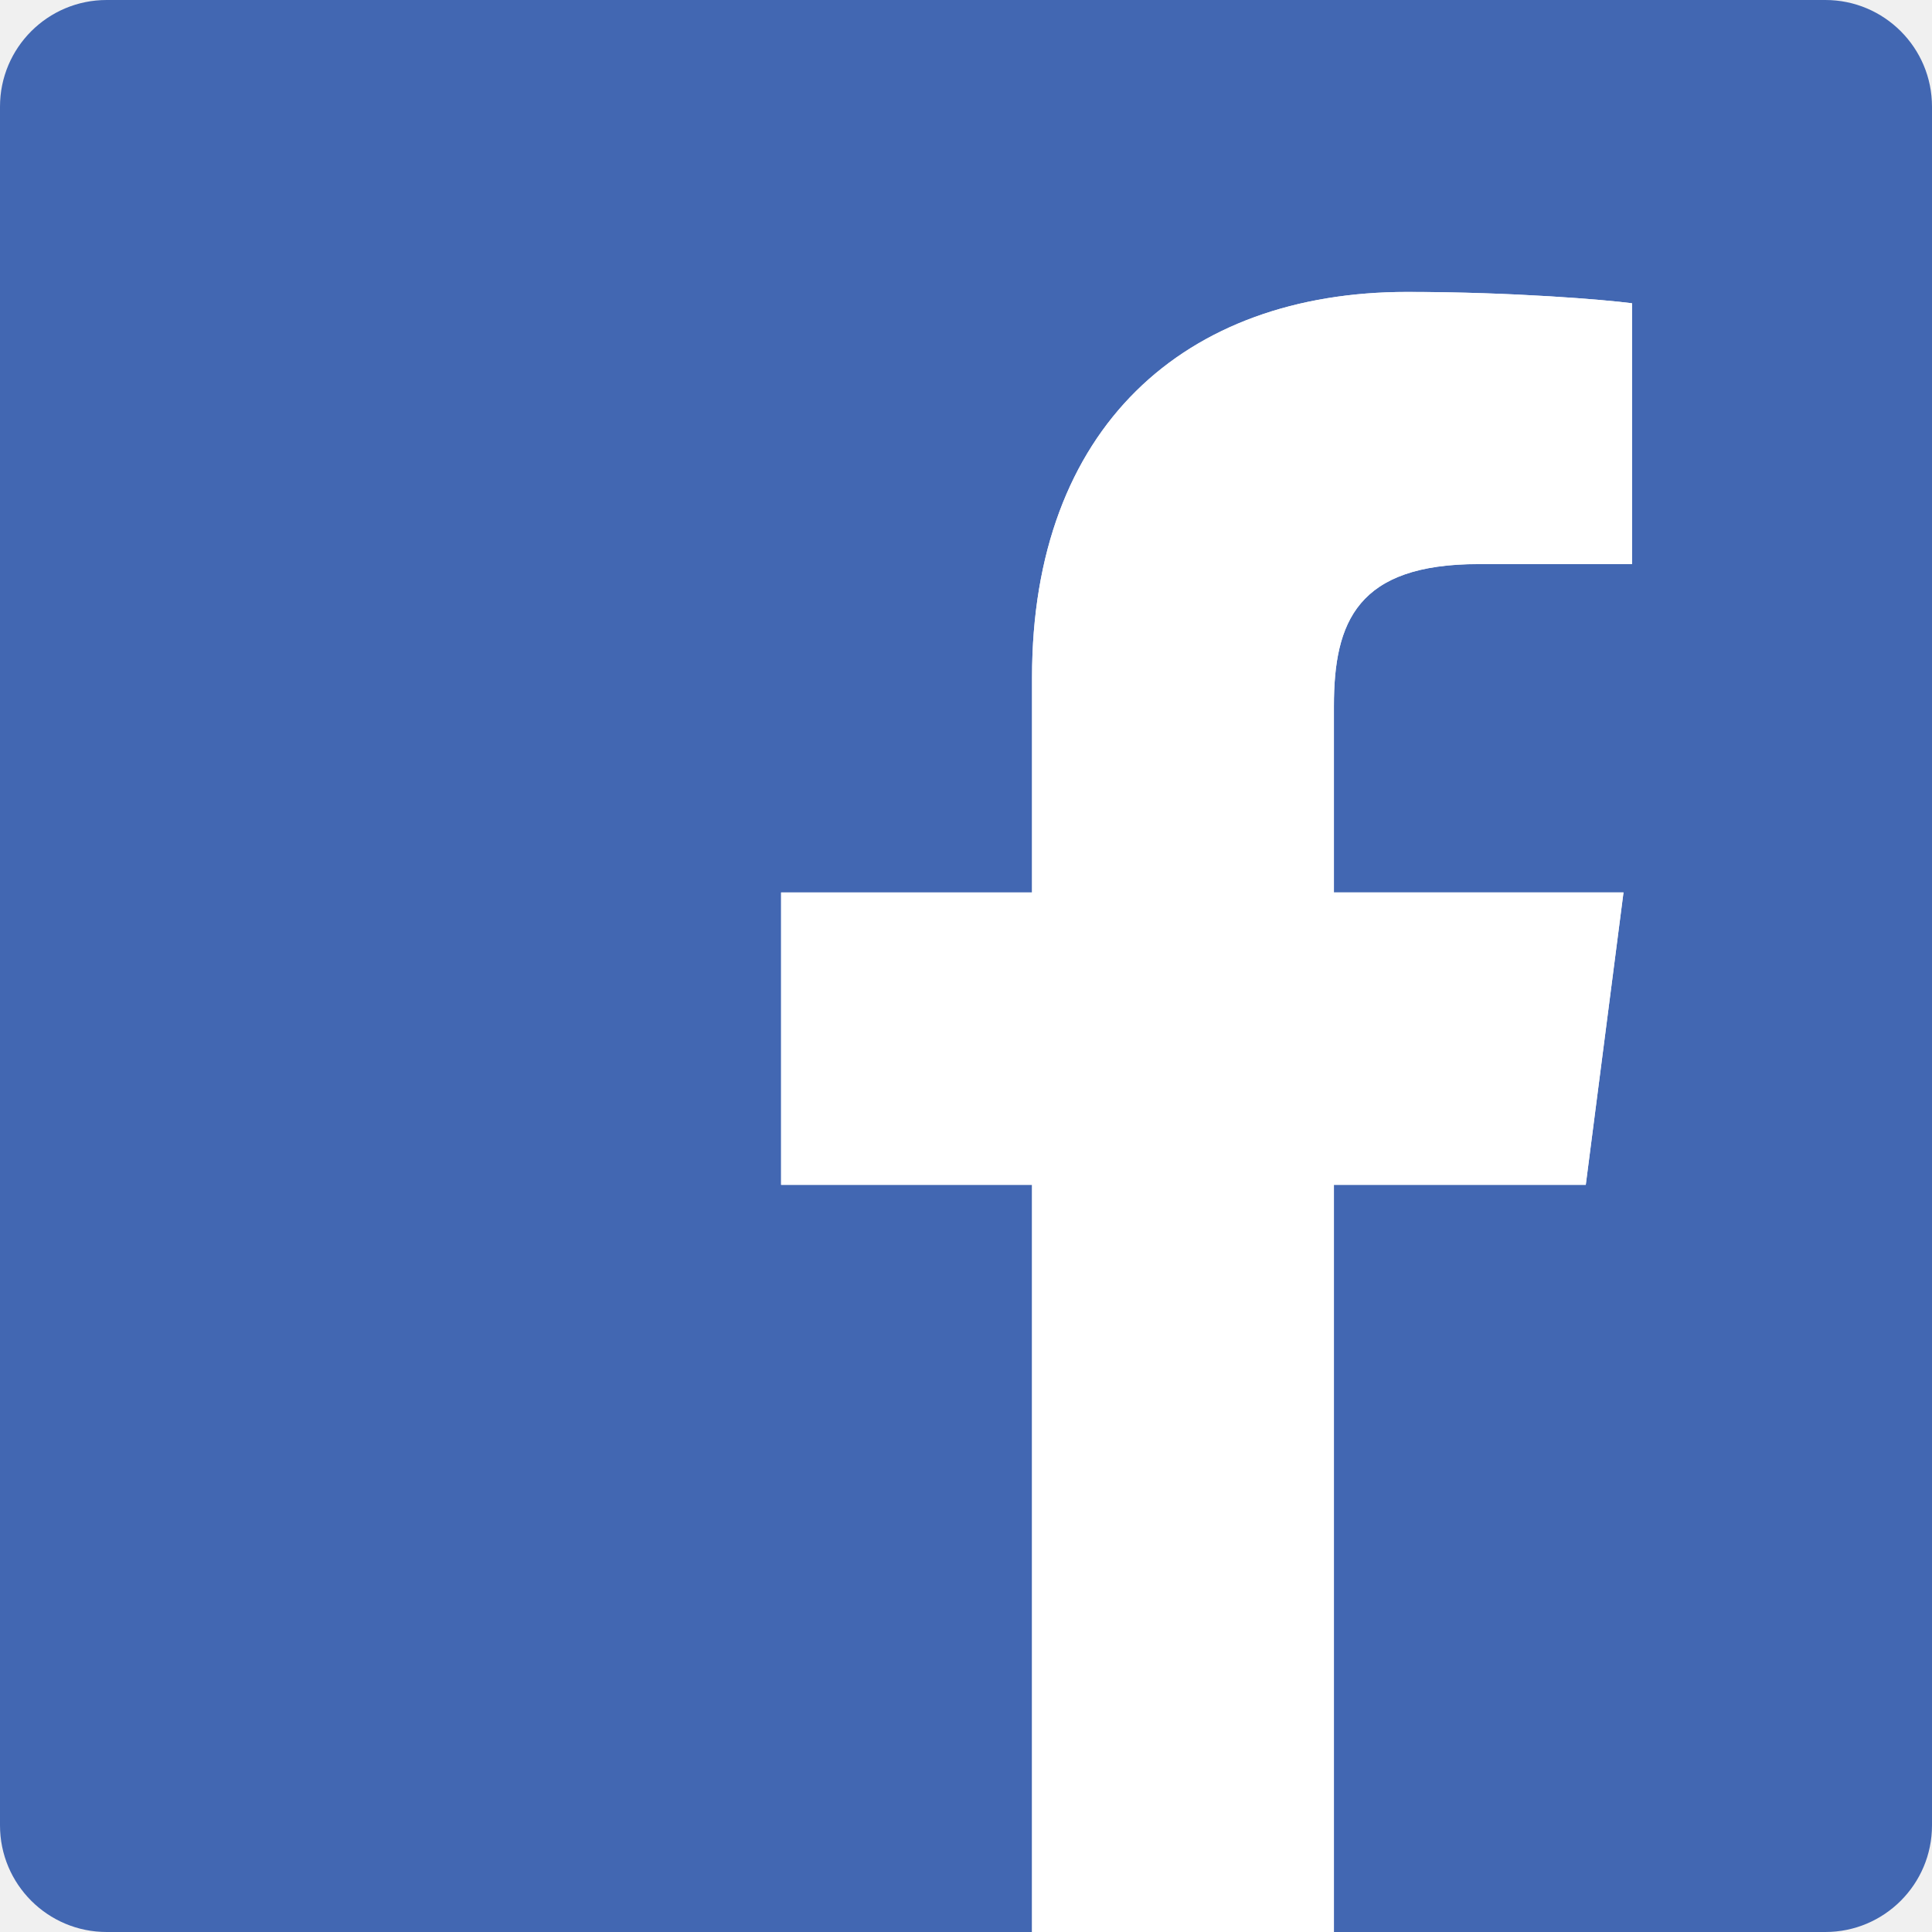
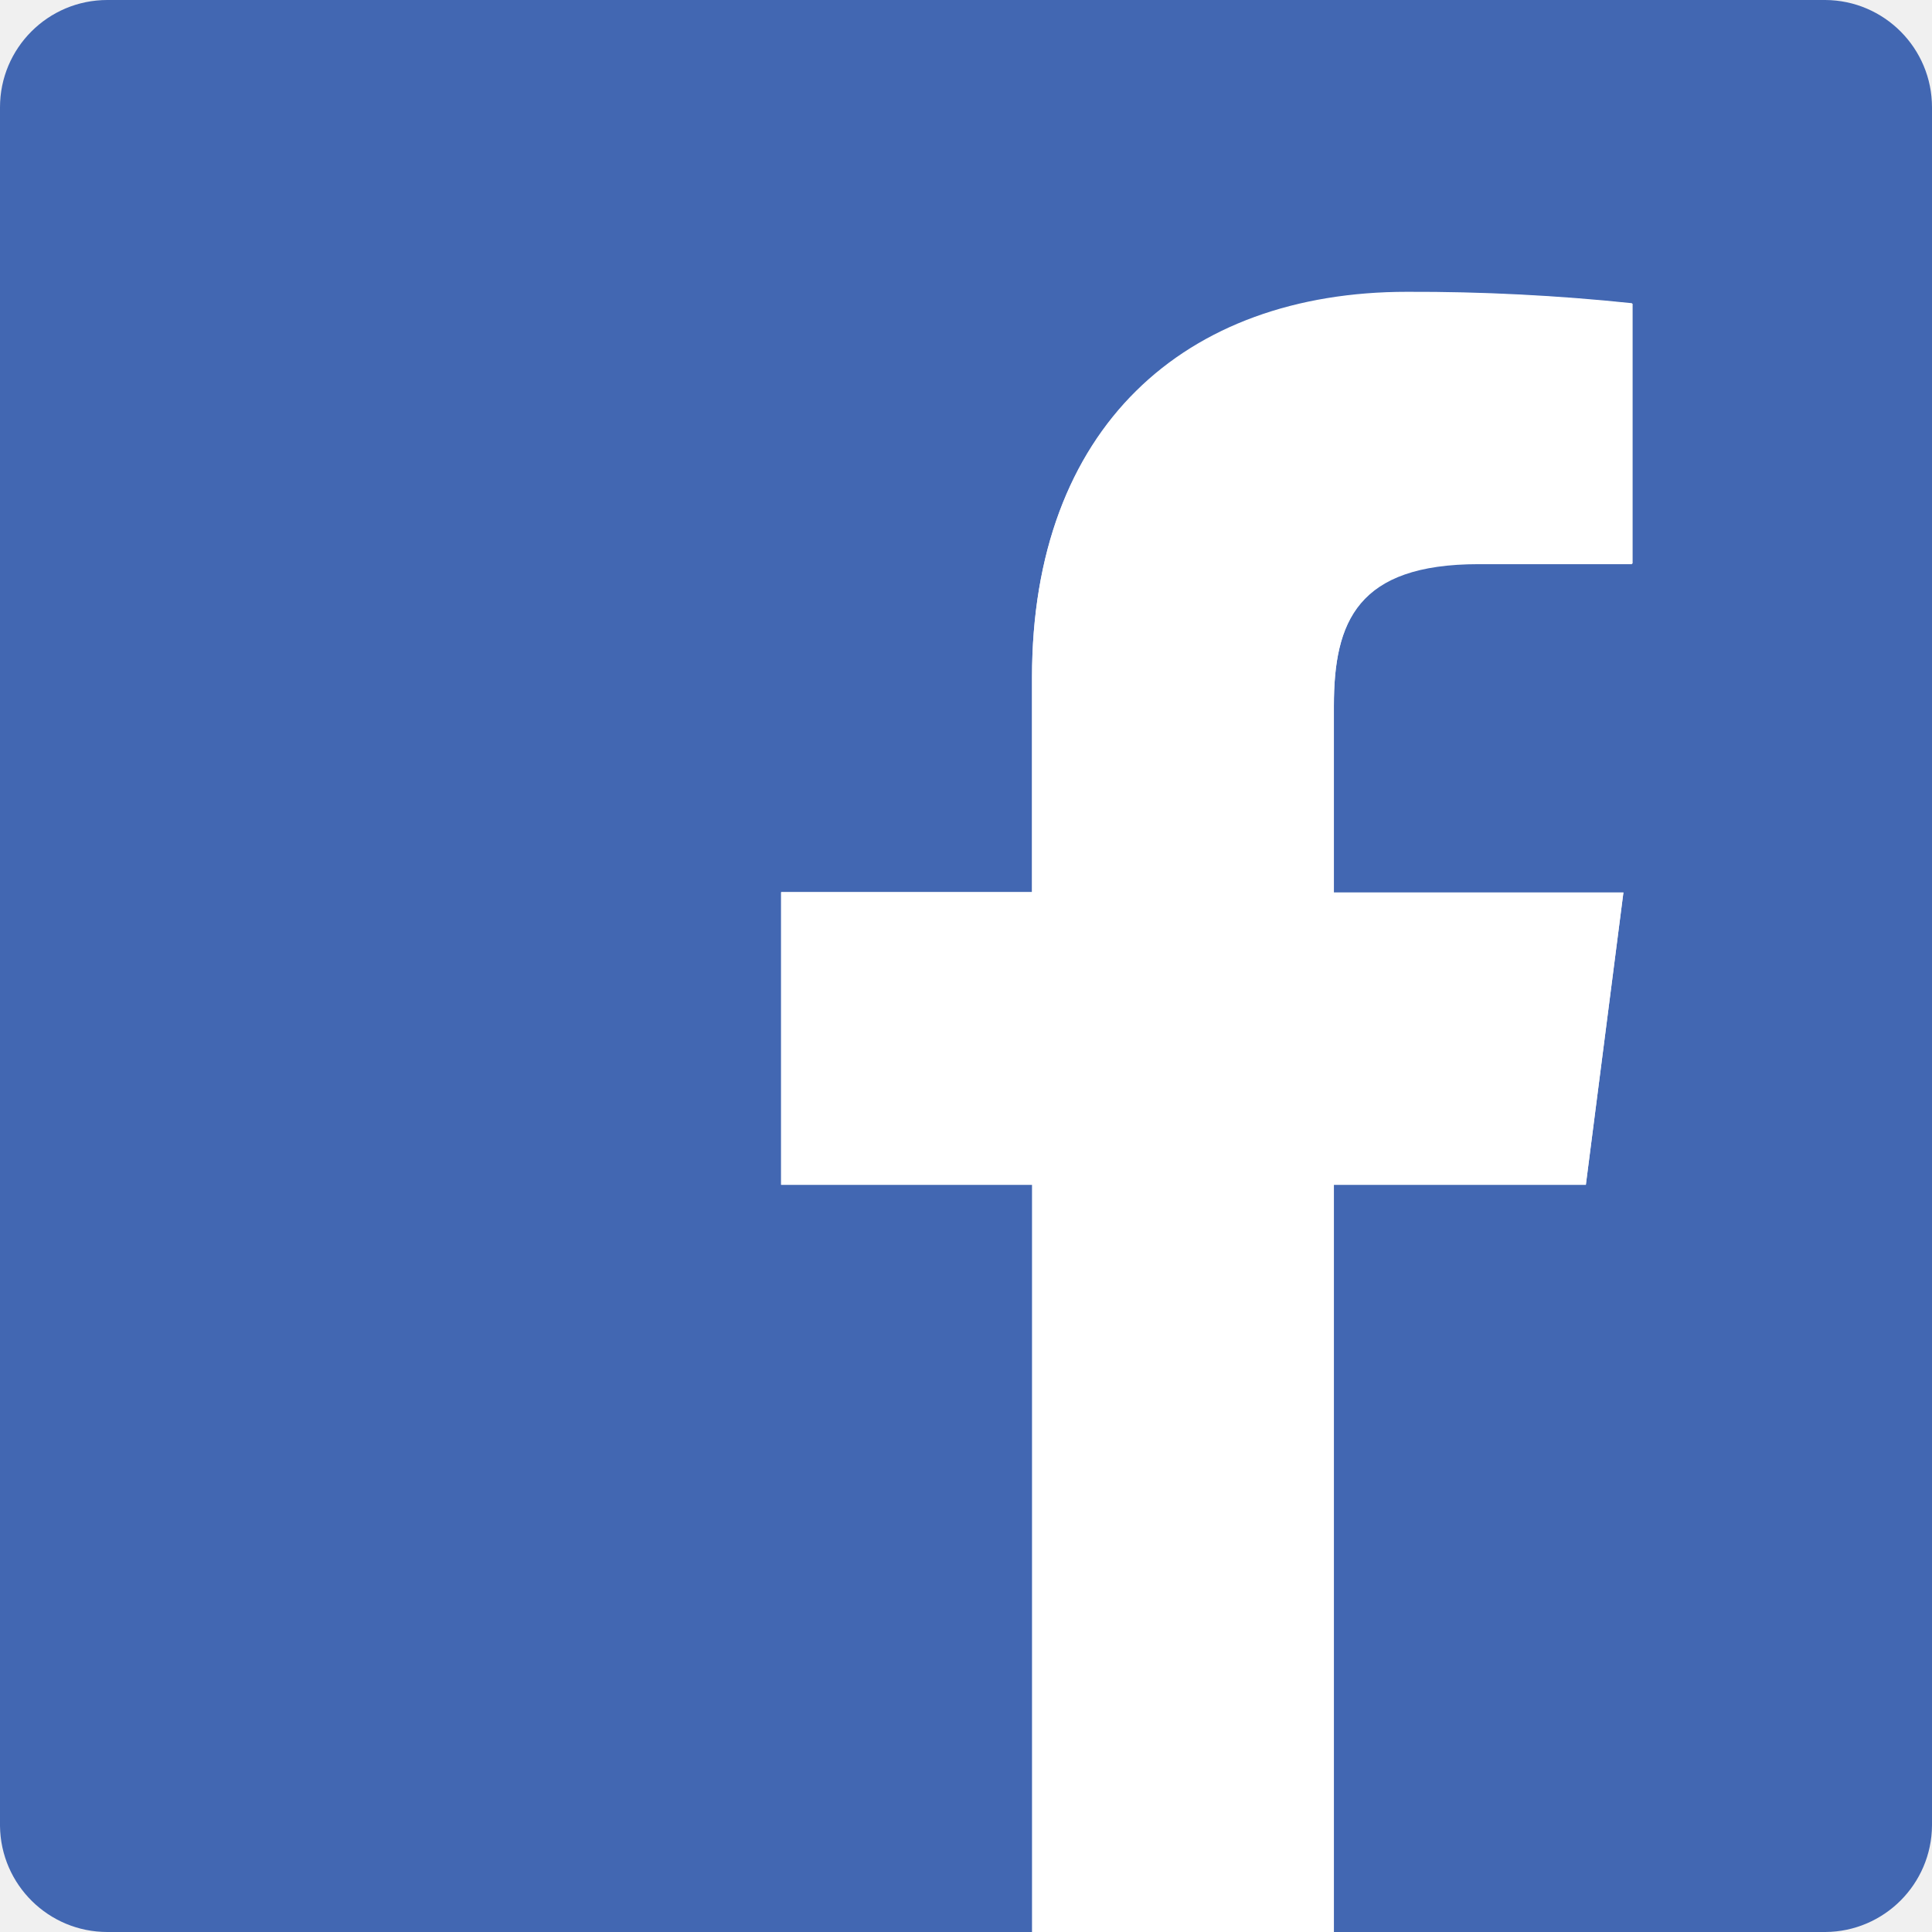
- <svg xmlns="http://www.w3.org/2000/svg" id="Layer_1" data-name="Layer 1" viewBox="0 0 512 512">
+ <svg xmlns="http://www.w3.org/2000/svg" id="Layer_1" data-name="Layer 1" viewBox="0 0 144 144">
  <defs>
    <style>.cls-1{fill:#4267b2;}.cls-2{fill:#fff;}</style>
  </defs>
-   <path class="cls-1" d="M483.74,0H28.26A28.26,28.26,0,0,0,0,28.26V483.74A28.26,28.26,0,0,0,28.26,512H273.5V314H207V236.5h66.5v-57c0-66.13,40.39-102.14,99.38-102.14,28.25,0,52.54,2.1,59.62,3v69.11l-40.68,0c-32.1,0-38.32,15.25-38.32,37.64V236.5h76.74l-10,77.5H353.5V512H483.74A28.26,28.26,0,0,0,512,483.74V28.26A28.26,28.26,0,0,0,483.74,0Z" />
-   <path id="f" class="cls-2" d="M353.5,512V314h66.75l10-77.5H353.5V187.14c0-22.39,6.22-37.64,38.32-37.64l40.68,0V80.37c-7.08-.94-31.37-3-59.62-3-59,0-99.38,36-99.38,102.14v57H207V314h66.5V512Z" />
+   <path class="cls-1" d="M136.05,0H8A8,8,0,0,0,0,8v128.1A8,8,0,0,0,8,144h69V88.31H58.22V66.52h18.7v-16c0-18.6,11.36-28.73,28-28.73a155.76,155.76,0,0,1,16.77.85V42H110.2c-9,0-10.78,4.29-10.78,10.58V66.52H121L118.2,88.31H99.42V144h36.63a8,8,0,0,0,7.95-7.95V8A8,8,0,0,0,136.05,0Z" />
+   <path id="f" class="cls-2" d="M99.42,144V88.31H118.2L121,66.52H99.42V52.63c0-6.29,1.75-10.58,10.78-10.58h11.44V22.6a155.76,155.76,0,0,0-16.77-.85c-16.59,0-27.95,10.13-27.95,28.73v16H58.22V88.31h18.7V144Z" />
</svg>
